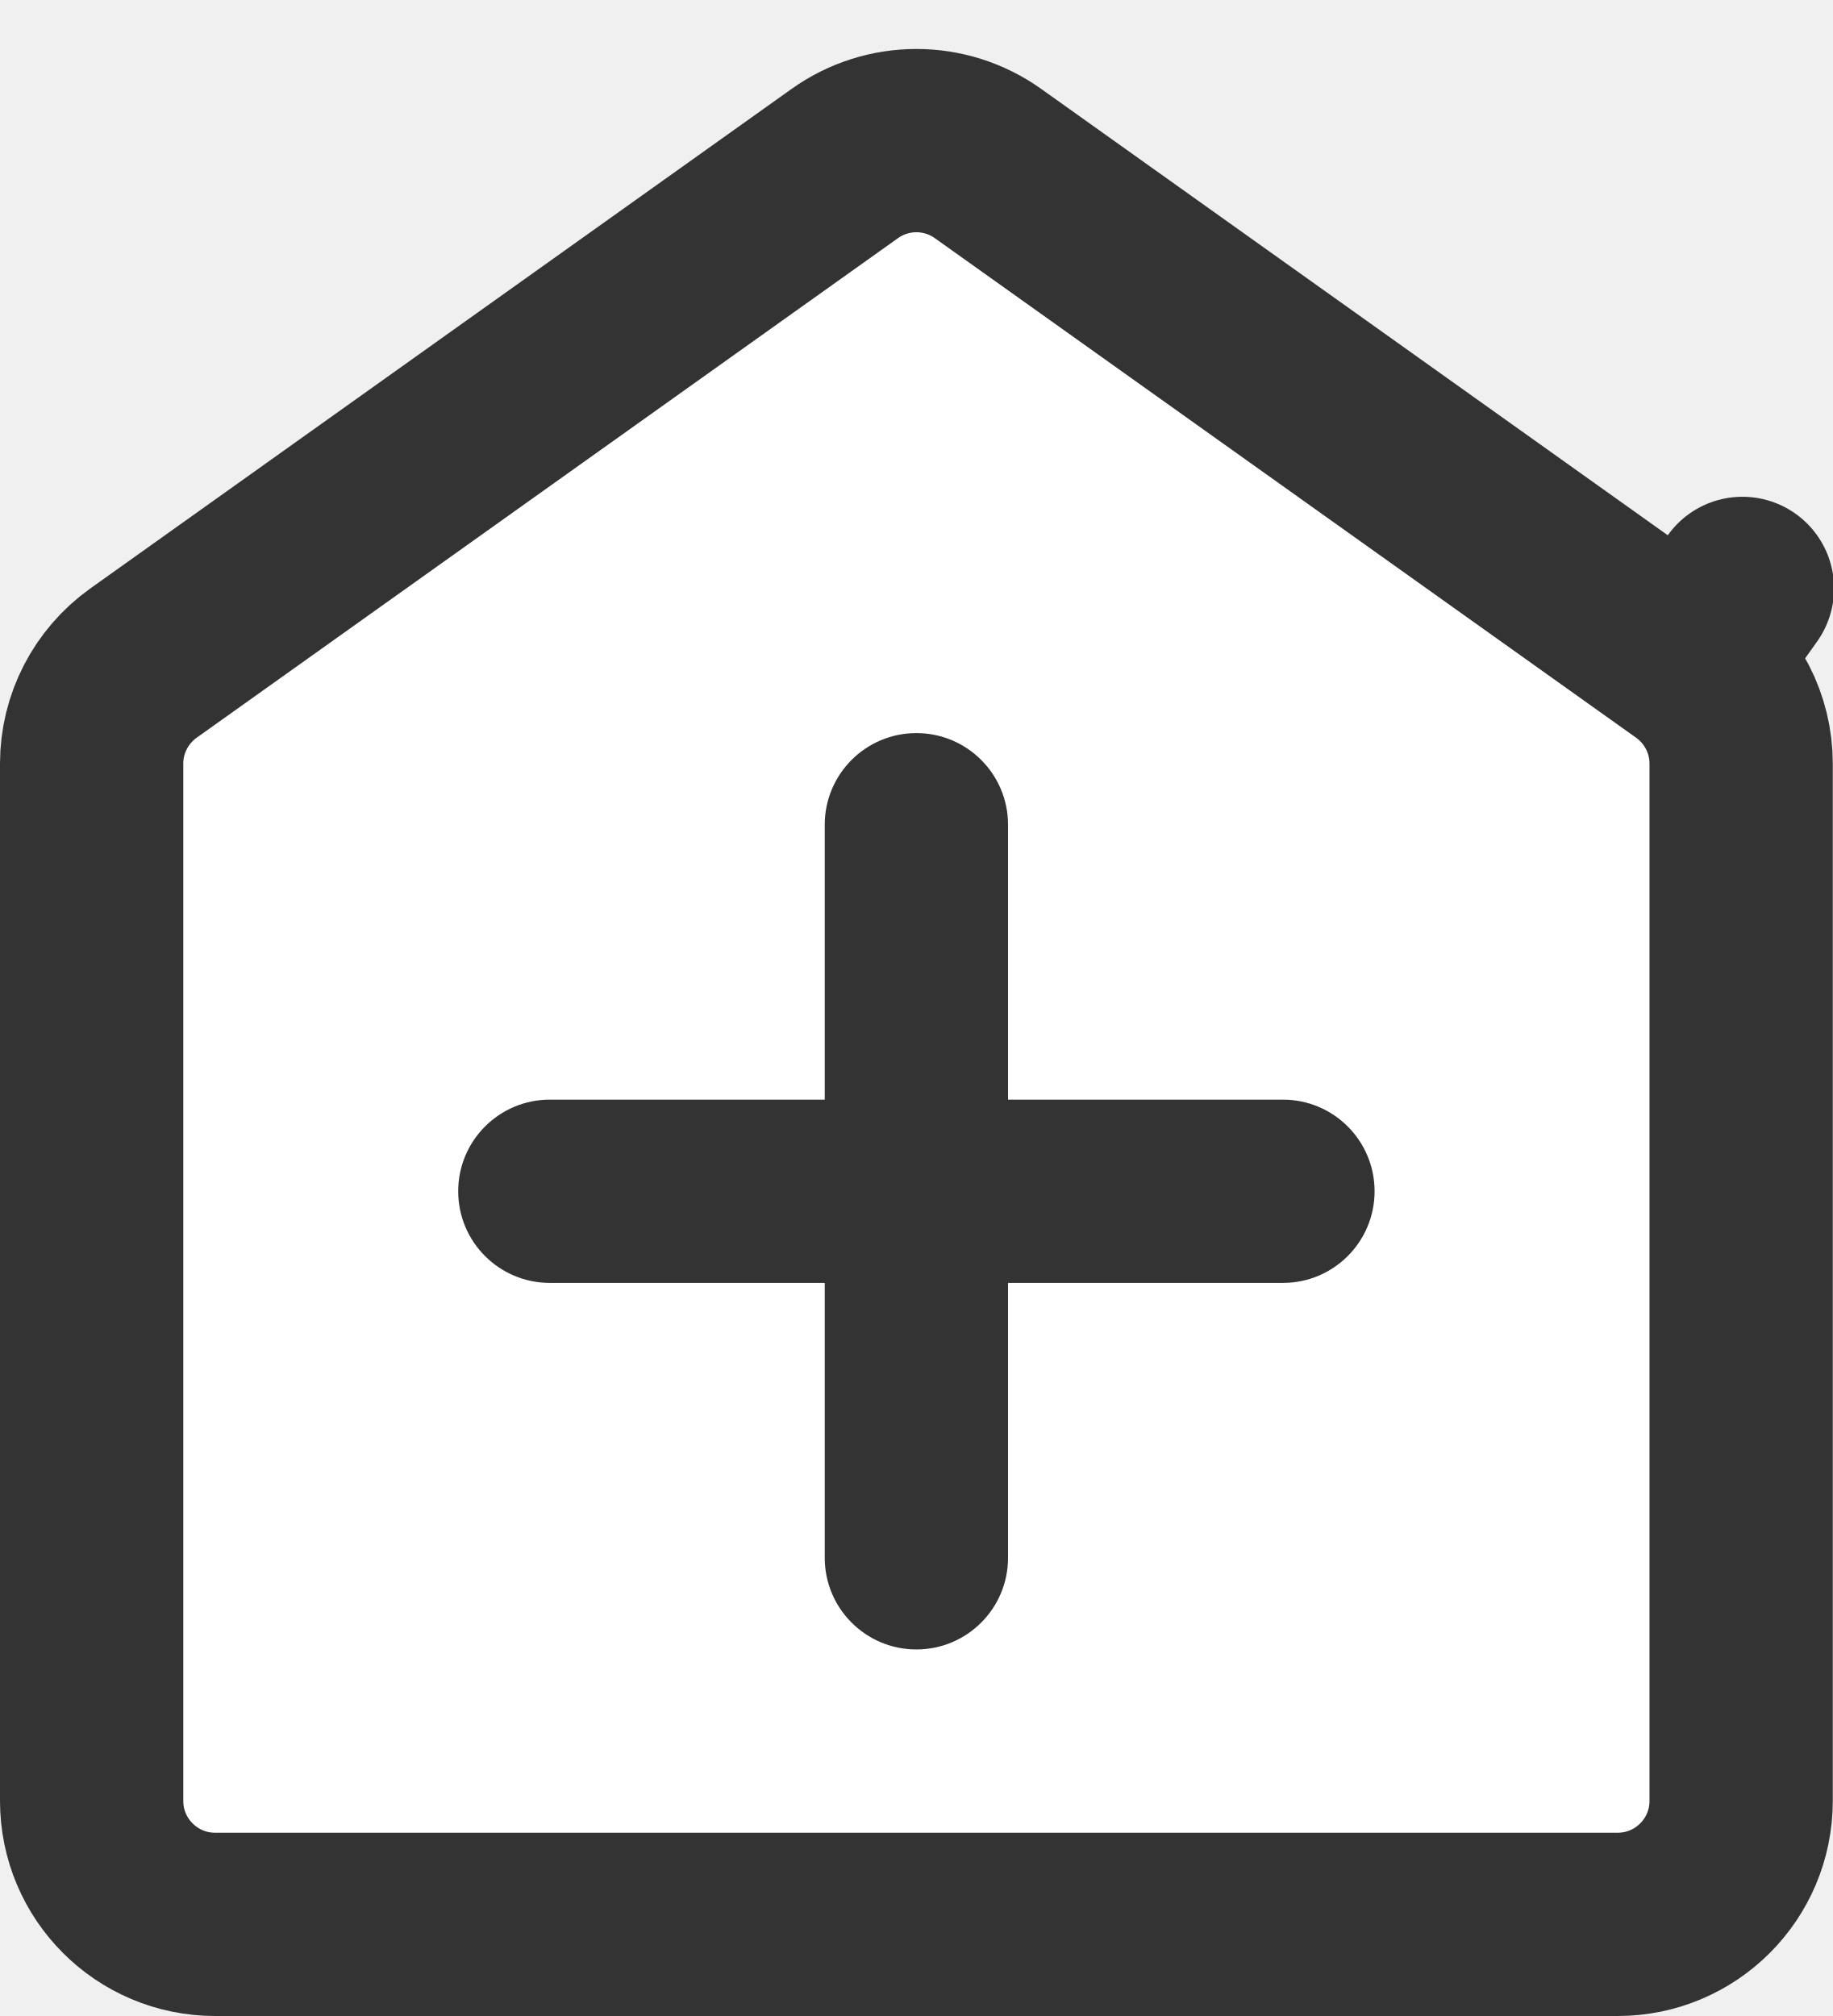
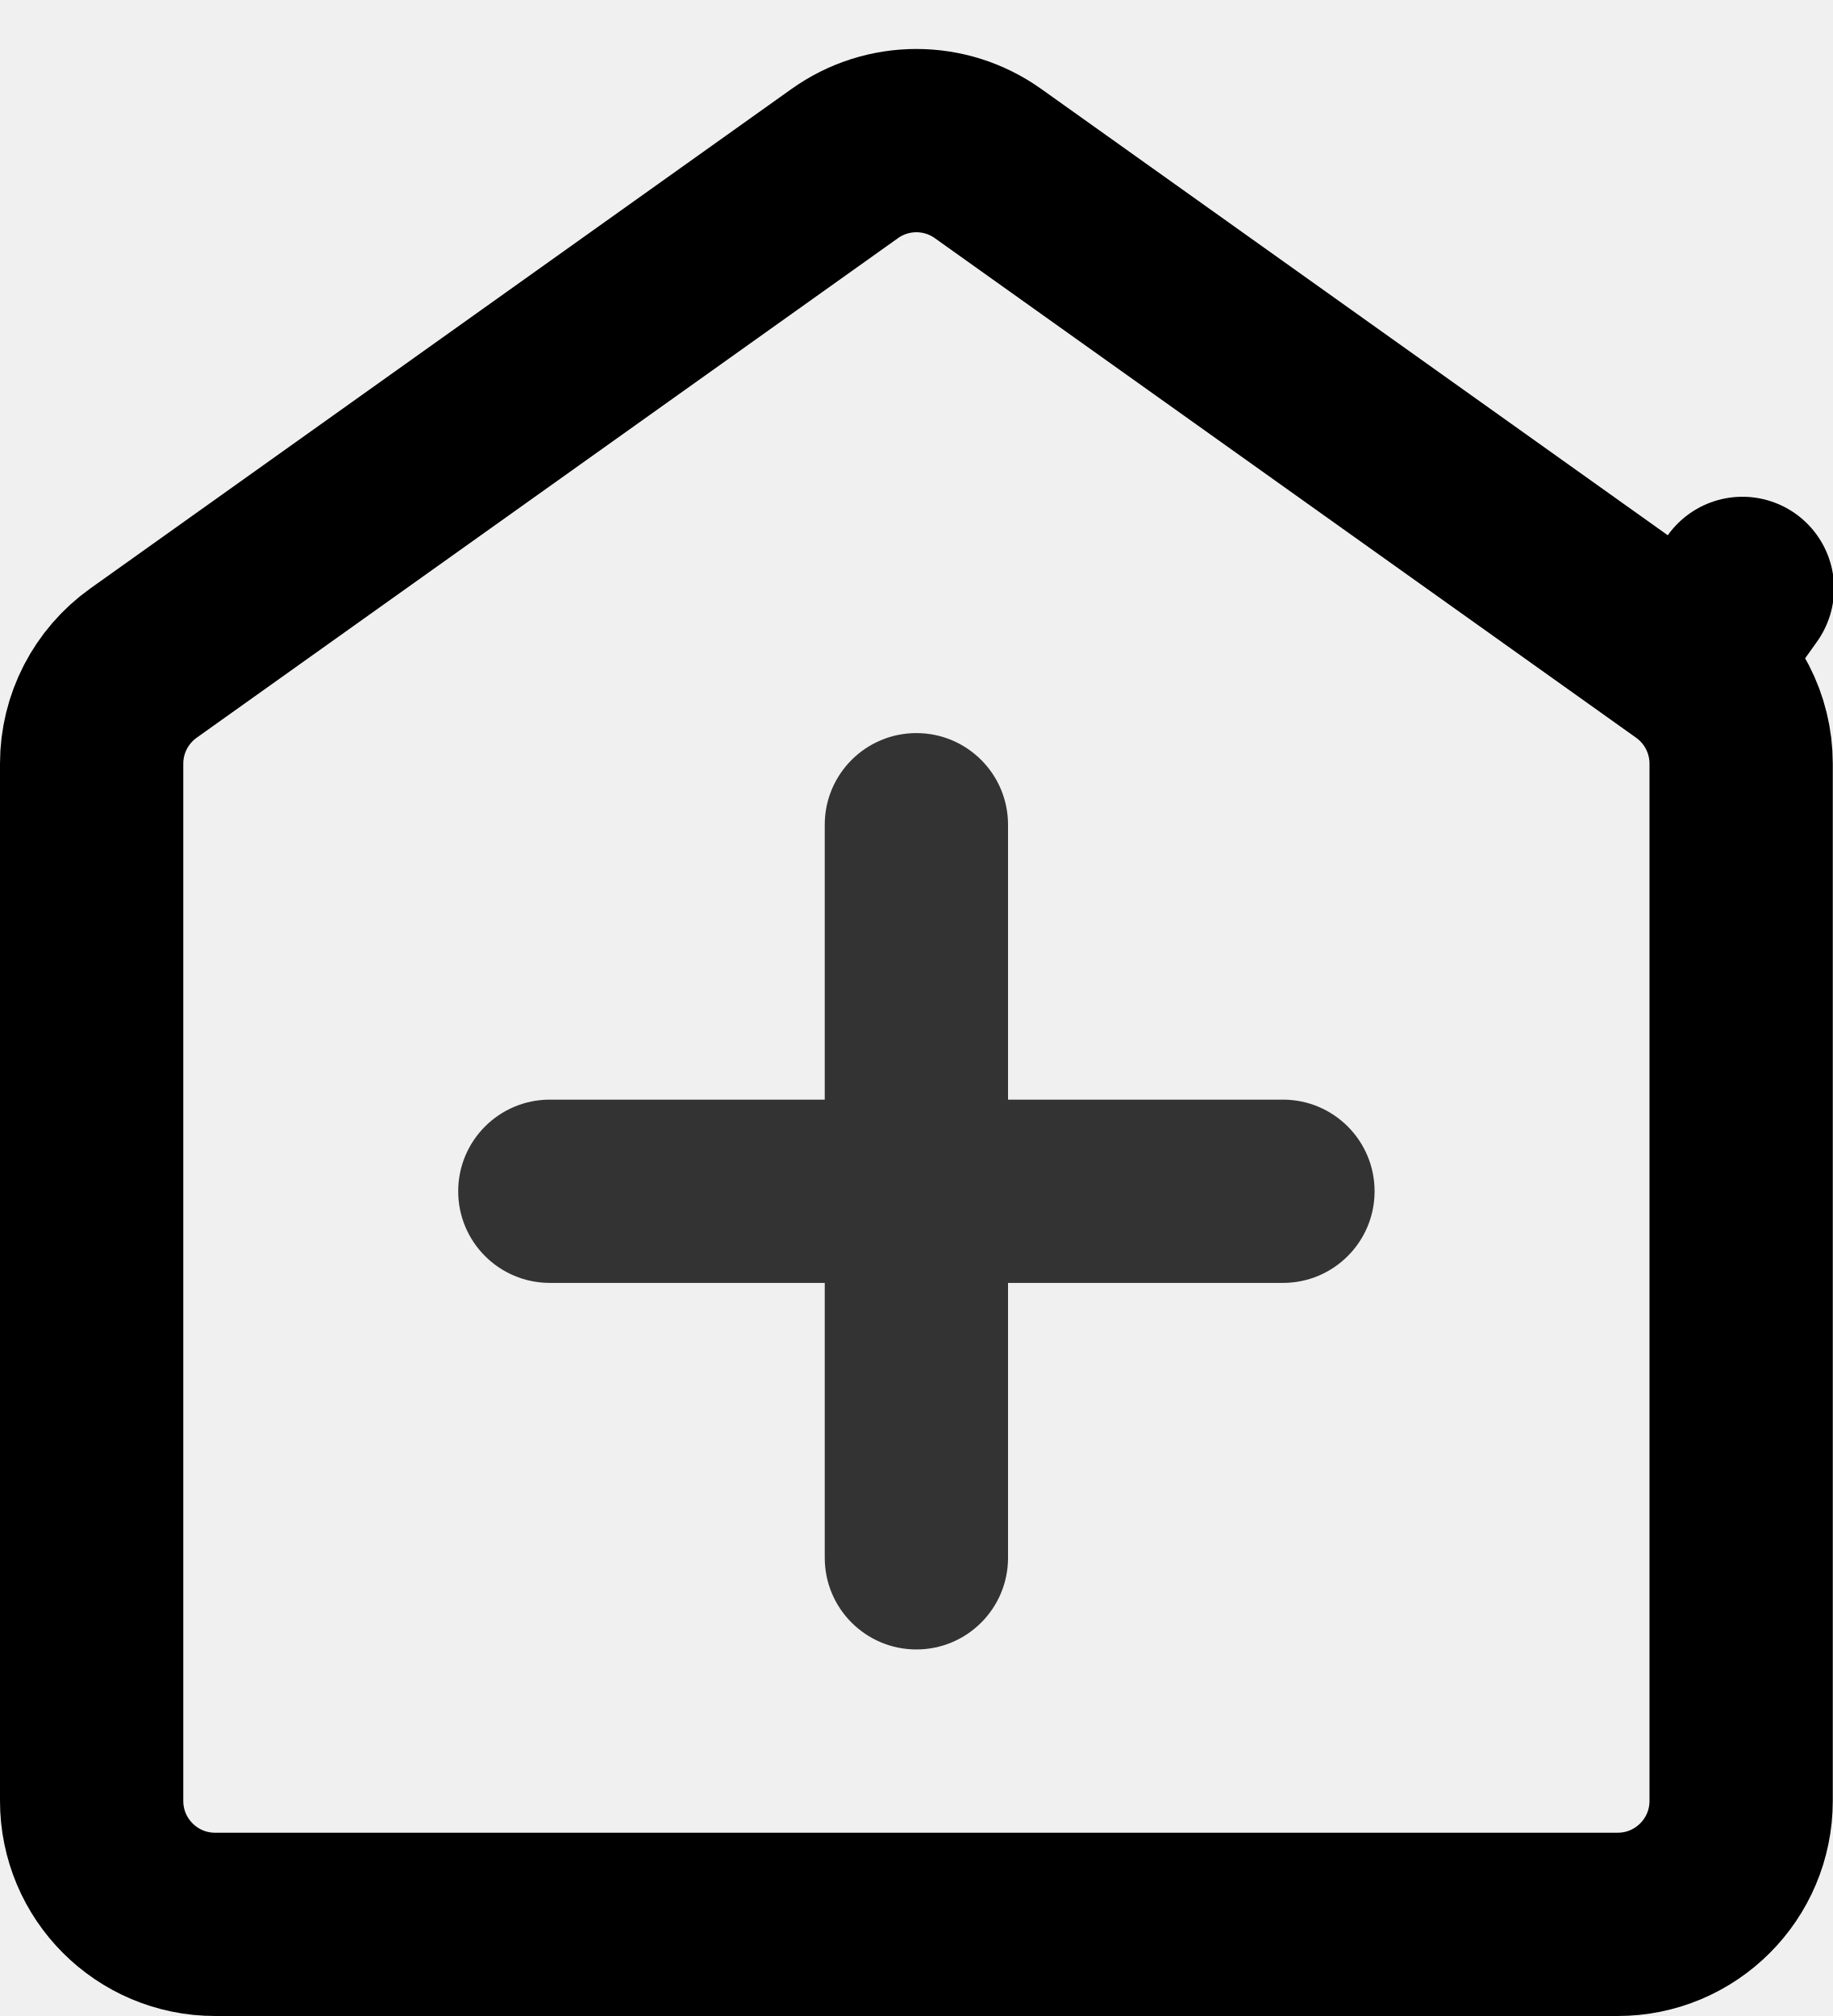
<svg xmlns="http://www.w3.org/2000/svg" width="20" height="22" viewBox="0 0 20 22" fill="none">
  <g id="ê¸°ë¡">
-     <path id="Rectangle 154837" d="M1 8.333C1 7.898 1.211 7.489 1.566 7.236L9.218 1.785C9.686 1.451 10.314 1.451 10.782 1.785L18.434 7.236L19.014 6.421L18.434 7.236C18.789 7.489 19 7.898 19 8.333V19.652C19 20.397 18.397 21 17.652 21H2.348C1.603 21 1 20.397 1 19.652V8.333Z" fill="white" stroke="#333333" stroke-width="2" stroke-linejoin="round" />
+     <path id="Rectangle 154837" d="M1 8.333C1 7.898 1.211 7.489 1.566 7.236L9.218 1.785C9.686 1.451 10.314 1.451 10.782 1.785L18.434 7.236L19.014 6.421L18.434 7.236C18.789 7.489 19 7.898 19 8.333V19.652C19 20.397 18.397 21 17.652 21H2.348C1.603 21 1 20.397 1 19.652V8.333Z" fill="none" stroke="currentColor" stroke-width="2" stroke-linejoin="round" />
    <g id="Group 815966">
      <rect id="Rectangle 154839" x="11" y="8" width="10" height="2" rx="1" transform="rotate(90 11 8)" fill="#333333" />
      <rect id="Rectangle 154840" x="15" y="14" width="10" height="2" rx="1" transform="rotate(-180 15 14)" fill="#333333" />
    </g>
  </g>
</svg>
